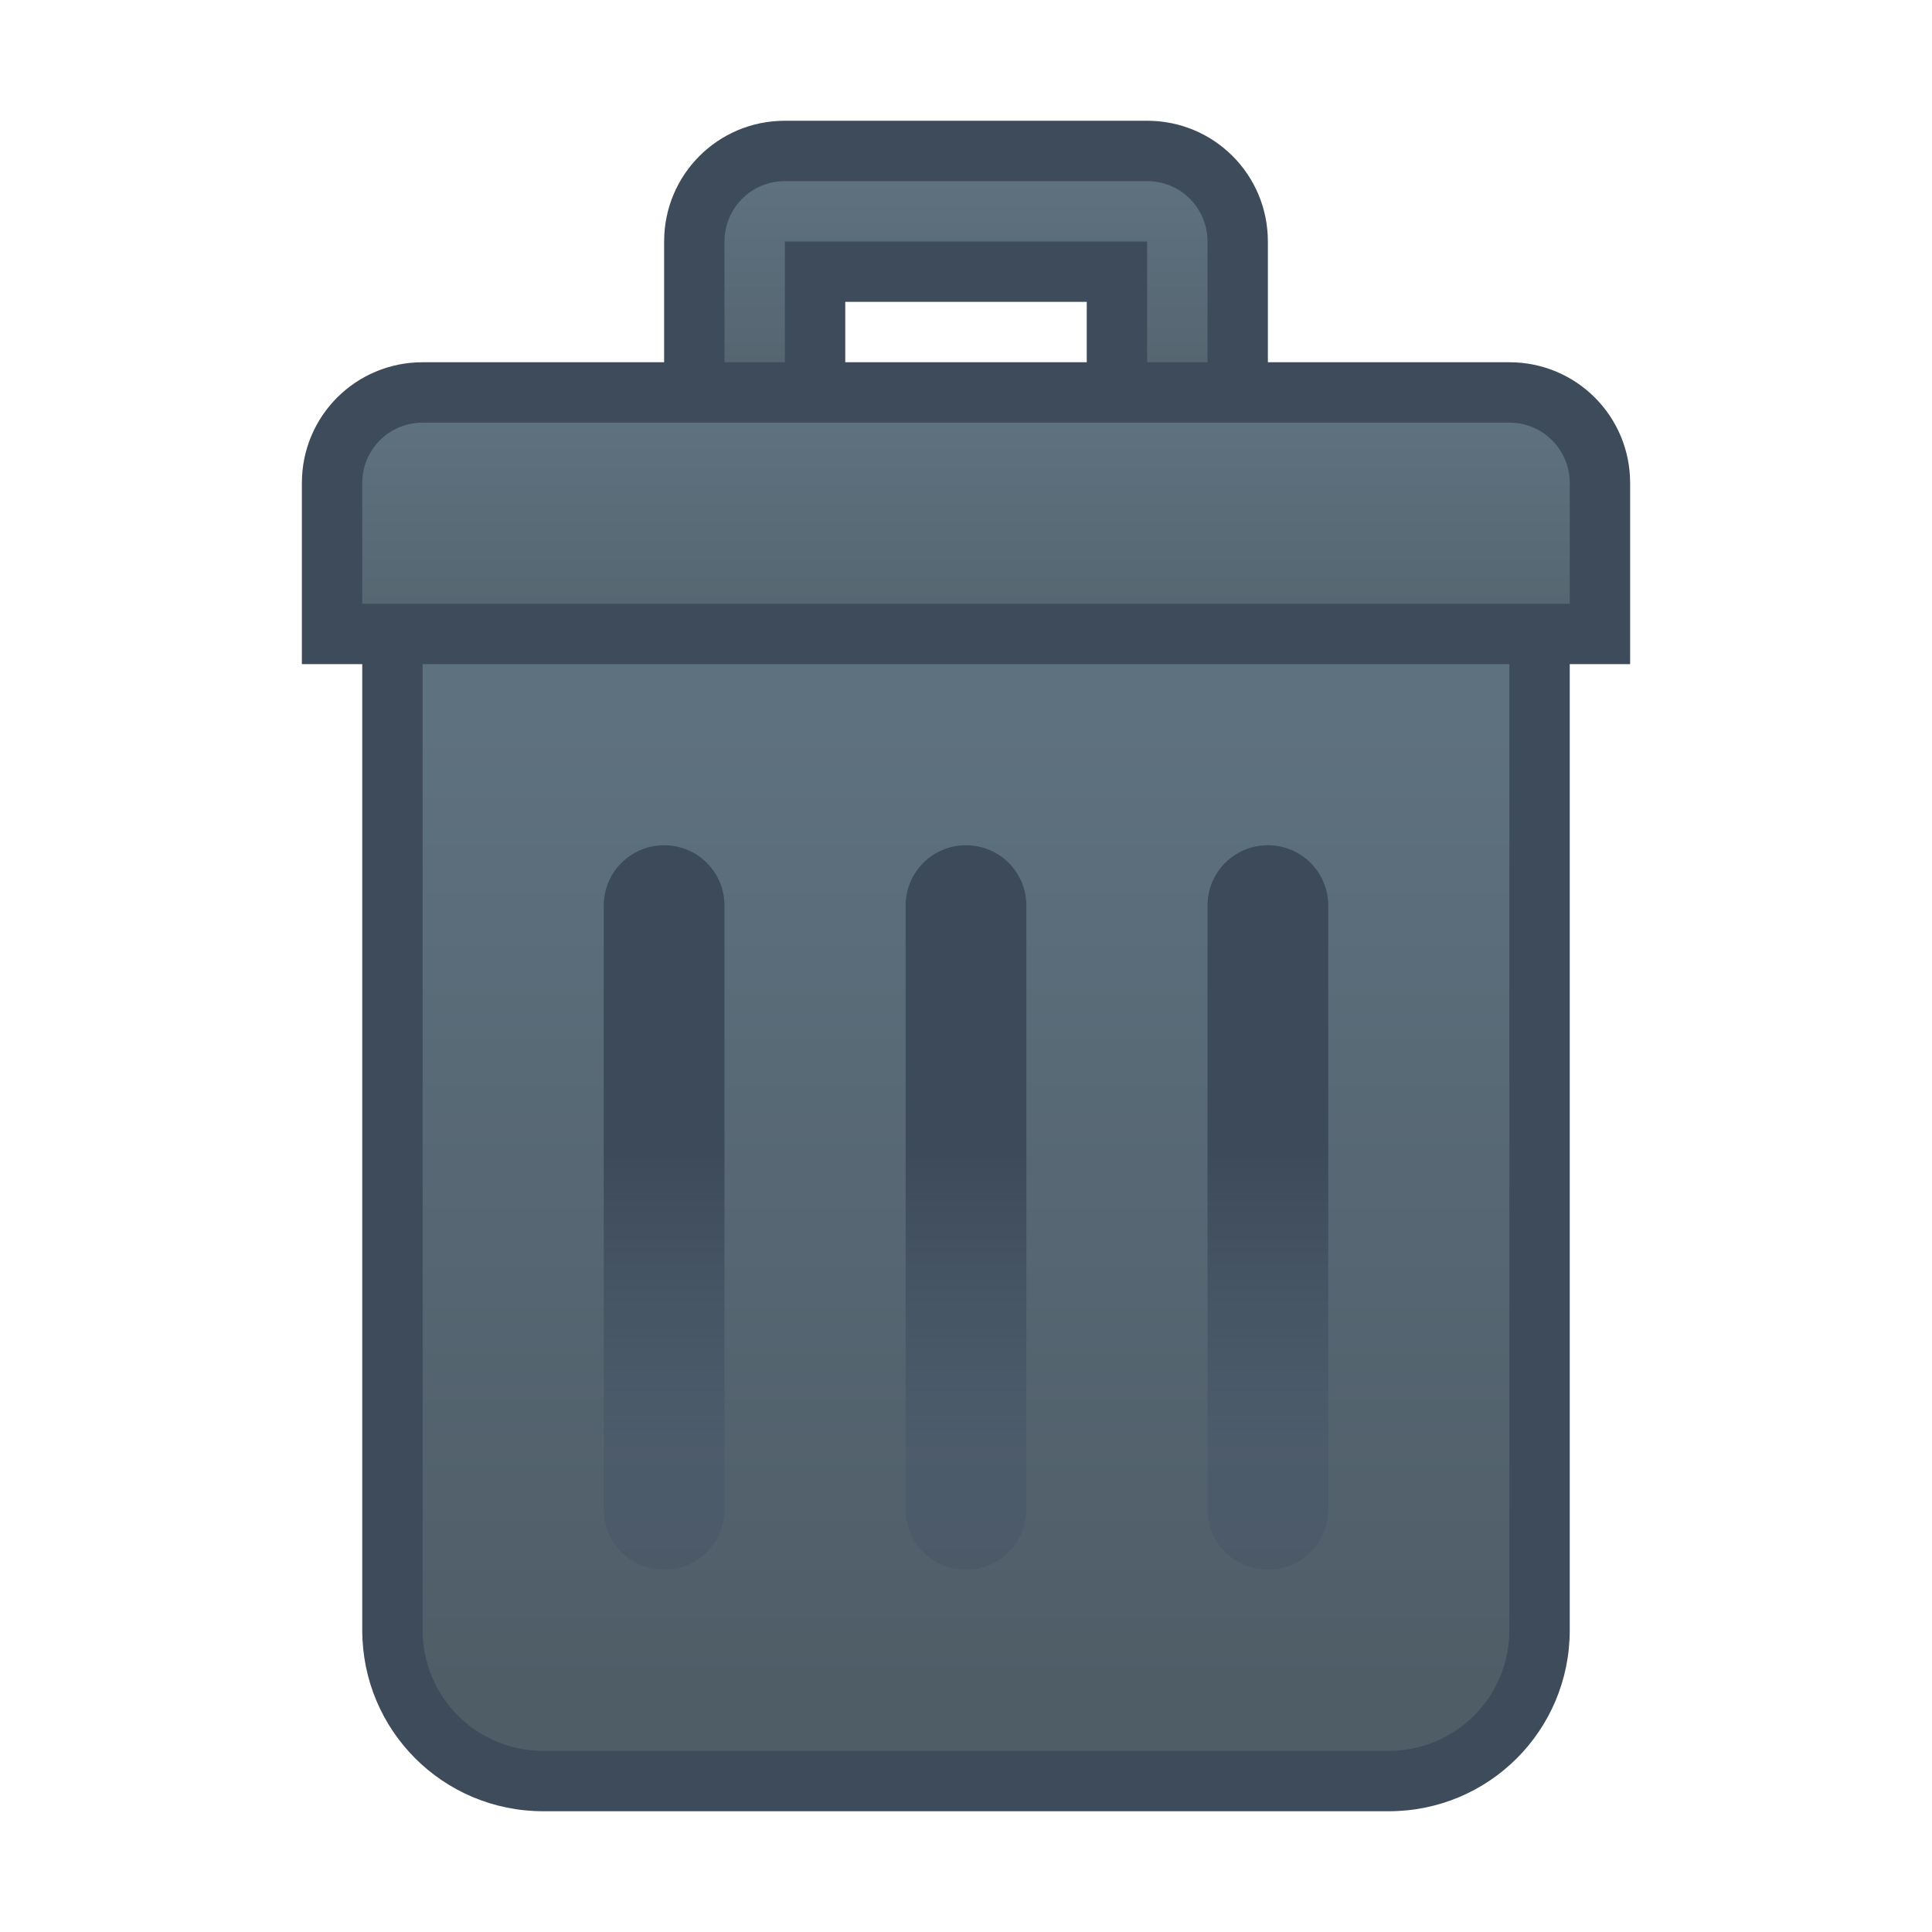
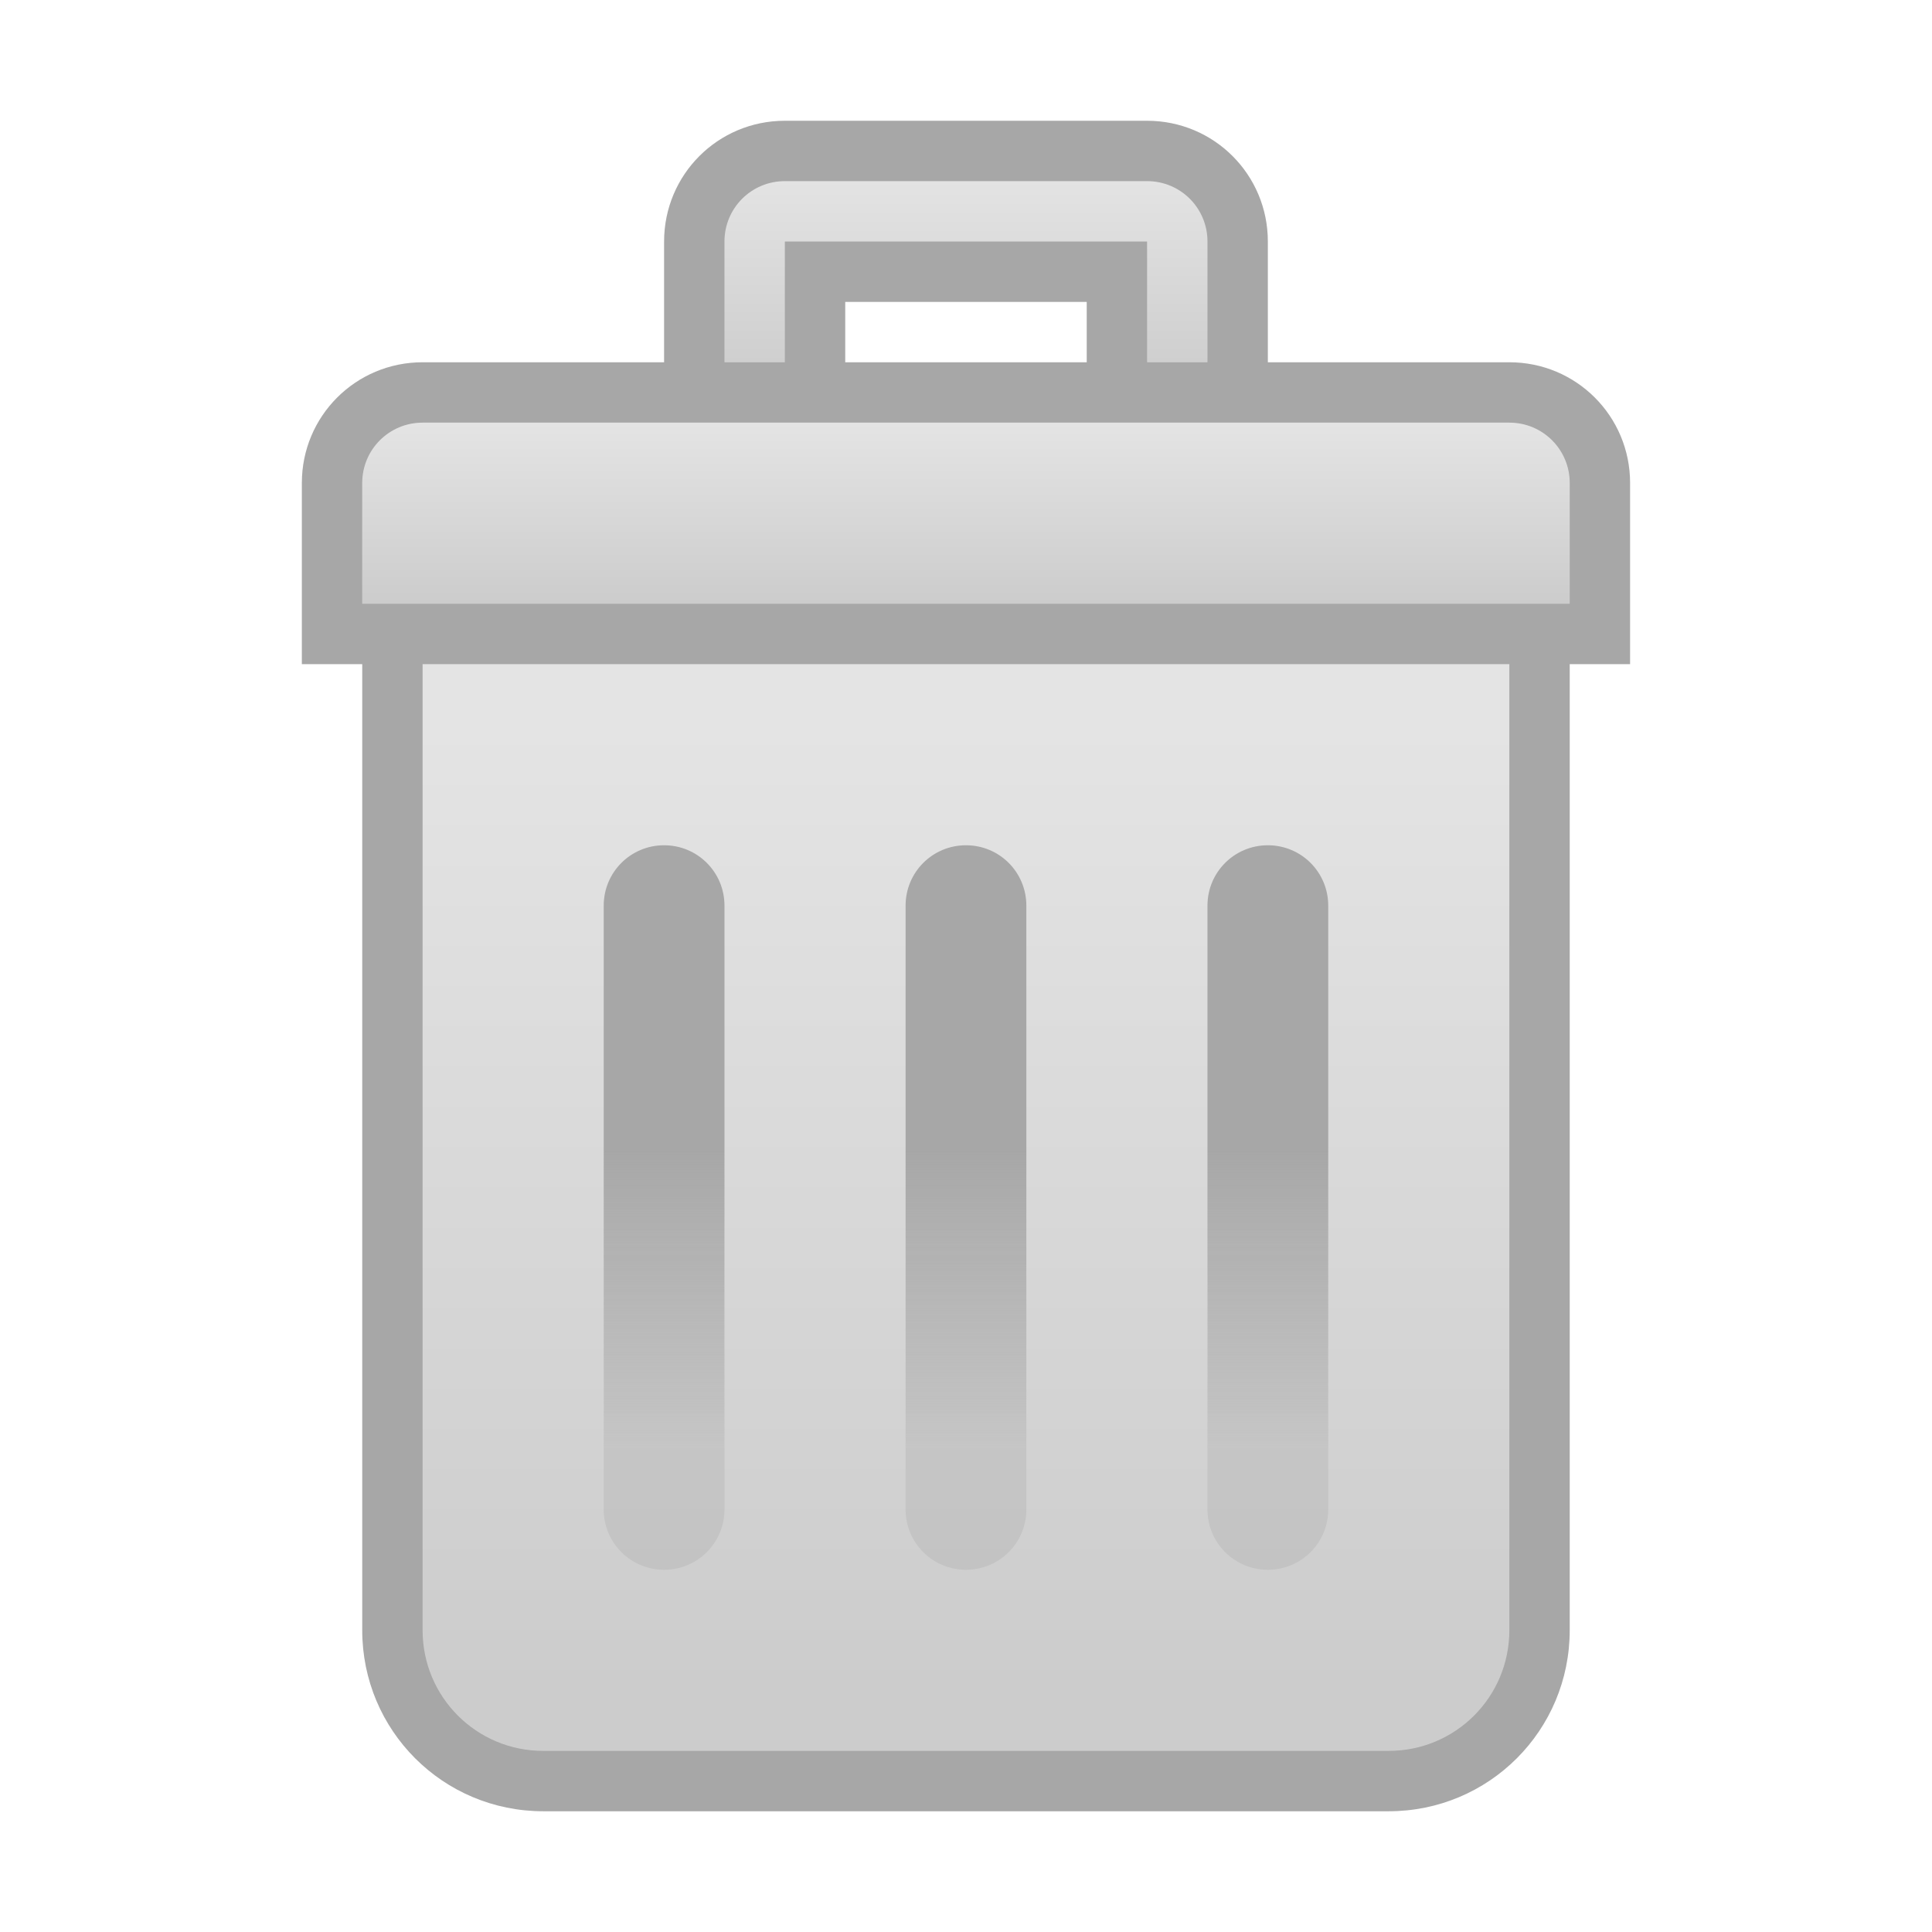
<svg xmlns="http://www.w3.org/2000/svg" xmlns:xlink="http://www.w3.org/1999/xlink" width="32" height="32" viewBox="0 0 32 32" version="1.1" id="svg8">
  <defs id="defs2">
-     <linearGradient gradientTransform="matrix(3.779527,0,0,3.779527,-12,-799.8696)" xlink:href="#linearGradient4795" id="linearGradient4732-6" x1="3.175" y1="294.883" x2="3.175" y2="293.56" gradientUnits="userSpaceOnUse" />
-     <linearGradient id="linearGradient4795">
-       <stop id="stop4791" offset="0" style="stop-color:#455466;stop-opacity:0.5" />
-       <stop id="stop4793" offset="1" style="stop-color:#3c4a59;stop-opacity:1" />
+     <linearGradient id="linearGradient4513">
+       <stop style="stop-color:#a6a6a6;stop-opacity:0.302" offset="0" id="stop4509" />
+       <stop style="stop-color:#a6a6a6;stop-opacity:1" offset="1" id="stop4511" />
    </linearGradient>
-     <linearGradient gradientTransform="matrix(3.779527,0,0,3.779527,-17,-799.8695)" xlink:href="#linearGradient4795" id="linearGradient4732-7" x1="3.175" y1="294.883" x2="3.175" y2="293.56" gradientUnits="userSpaceOnUse" />
-     <linearGradient xlink:href="#linearGradient4795" id="linearGradient4732" x1="3.175" y1="294.883" x2="3.175" y2="293.56" gradientUnits="userSpaceOnUse" gradientTransform="matrix(3.779527,0,0,3.779527,-22,-799.8696)" />
-     <linearGradient gradientTransform="translate(-21,290.65)" xlink:href="#linearGradient4702" id="linearGradient4704" x1="16" y1="28" x2="16" y2="12" gradientUnits="userSpaceOnUse" />
-     <linearGradient id="linearGradient4702">
-       <stop style="stop-color:#505d67;stop-opacity:1" offset="0" id="stop4698" />
-       <stop style="stop-color:#5f717f;stop-opacity:1" offset="1" id="stop4700" />
+     <linearGradient gradientUnits="userSpaceOnUse" y2="293.56" x2="3.175" y1="294.883" x1="3.175" id="linearGradient4732-6-5" xlink:href="#linearGradient4513" gradientTransform="matrix(3.779527,0,0,3.779527,-12.66053,-803.6779)" />
+     <linearGradient gradientUnits="userSpaceOnUse" y2="293.56" x2="3.175" y1="294.883" x1="3.175" id="linearGradient4732-7-3" xlink:href="#linearGradient4513" gradientTransform="matrix(3.779527,0,0,3.779527,-17.66053,-803.6777)" />
+     <linearGradient gradientTransform="matrix(3.779527,0,0,3.779527,-22.66053,-803.6779)" gradientUnits="userSpaceOnUse" y2="293.56" x2="3.175" y1="294.883" x1="3.175" id="linearGradient4732-74" xlink:href="#linearGradient4513" />
+     <linearGradient gradientUnits="userSpaceOnUse" y2="12" x2="16" y1="28" x1="16" id="linearGradient4704-5" xlink:href="#linearGradient4569" gradientTransform="translate(-21.66053,286.8417)" />
+     <linearGradient id="linearGradient4569">
+       <stop id="stop4565" offset="0" style="stop-color:#cdcdcd;stop-opacity:1" />
+       <stop id="stop4567" offset="1" style="stop-color:#e5e5e5;stop-opacity:1" />
    </linearGradient>
-     <linearGradient gradientTransform="translate(-21,290.65)" xlink:href="#linearGradient4719" id="linearGradient4721" x1="16" y1="6" x2="16" y2="3" gradientUnits="userSpaceOnUse" />
-     <linearGradient id="linearGradient4719">
-       <stop style="stop-color:#576671;stop-opacity:1" offset="0" id="stop4715" />
-       <stop style="stop-color:#5f717f;stop-opacity:1" offset="1" id="stop4717" />
-     </linearGradient>
-     <linearGradient gradientTransform="translate(-21,290.65)" xlink:href="#linearGradient4711" id="linearGradient4713" x1="16" y1="10" x2="16" y2="7" gradientUnits="userSpaceOnUse" />
-     <linearGradient id="linearGradient4711">
-       <stop style="stop-color:#576772;stop-opacity:1" offset="0" id="stop4707" />
-       <stop style="stop-color:#5f717e;stop-opacity:1" offset="1" id="stop4709" />
+     <linearGradient gradientUnits="userSpaceOnUse" y2="7" x2="16" y1="10" x1="16" id="linearGradient4713" xlink:href="#linearGradient4569" gradientTransform="translate(-21.66053,286.8417)" />
+     <linearGradient gradientUnits="userSpaceOnUse" y2="3" x2="16" y1="6" x1="16" id="linearGradient4721" xlink:href="#linearGradient4560" gradientTransform="translate(-21.66053,286.8417)" />
+     <linearGradient id="linearGradient4560">
+       <stop id="stop4556" offset="0" style="stop-color:#d0d0d0;stop-opacity:1" />
+       <stop id="stop4558" offset="1" style="stop-color:#e4e4e4;stop-opacity:1" />
    </linearGradient>
  </defs>
  <g id="layer1" transform="translate(0,-282.65)">
-     <g id="g5475" transform="translate(21,-8)">
-       <path id="rect4605" d="m -8,292.65 c -1.108,0 -2,0.892 -2,2 v 2 h -4 c -1.108,0 -2,0.892 -2,2 v 1 2 h 1 v 1 10 5 c 0,1.662 1.338,3 3,3 H 2 c 1.662,0 3,-1.338 3,-3 v -5 -10 -1 h 1 v -2 -1 c 0,-1.108 -0.892,-2 -2,-2 h -4 v -2 c 0,-1.108 -0.892,-2 -2,-2 z m 1,3 h 4 v 1 h -4 z" style="opacity:0.99;fill:#3c4a59;fill-opacity:1;stroke:none;stroke-width:2;stroke-linecap:round;stroke-linejoin:round;stroke-miterlimit:4;stroke-dasharray:none;stroke-opacity:1" />
-       <path id="rect4632" d="m -14,297.65 c -0.554,0 -1,0.446 -1,1 v 1 1 h 1 18 1 v -1 -1 c 0,-0.554 -0.446,-1 -1,-1 z" style="opacity:0.99;fill:url(#linearGradient4713);fill-opacity:1;stroke:none;stroke-width:2;stroke-linecap:round;stroke-linejoin:round;stroke-miterlimit:4;stroke-dasharray:none;stroke-opacity:1" />
-       <path id="rect4636" d="m -14,301.65 v 2 9 5 c 0,1.108 0.892,2 2,2 H 2 c 1.108,0 2,-0.892 2,-2 v -5 -9 -2 h -2 H -12 Z" style="opacity:0.99;fill:url(#linearGradient4704);fill-opacity:1;stroke:none;stroke-width:2;stroke-linecap:round;stroke-linejoin:round;stroke-miterlimit:4;stroke-dasharray:none;stroke-opacity:1" />
-       <path id="rect4640" d="m -8,293.65 c -0.554,0 -1,0.446 -1,1 v 1 1 h 1 v -2 h 6 v 2 h 1 v -1 -1 c 0,-0.554 -0.446,-1 -1,-1 z" style="opacity:0.99;fill:url(#linearGradient4721);fill-opacity:1;stroke:none;stroke-width:2;stroke-linecap:round;stroke-linejoin:round;stroke-miterlimit:4;stroke-dasharray:none;stroke-opacity:1" />
-       <path id="rect4675" d="m -10,304.65 c 0.554,0 1,0.446 1,1 v 10 c 0,0.554 -0.446,1 -1,1 -0.554,0 -1,-0.446 -1,-1 v -10 c 0,-0.554 0.446,-1 1,-1 z" style="opacity:0.99;fill:url(#linearGradient4732);fill-opacity:1;stroke:none;stroke-width:2;stroke-linecap:round;stroke-linejoin:round;stroke-miterlimit:4;stroke-dasharray:none;stroke-opacity:1" />
-       <path id="rect4675-3" d="m -5,304.65 c 0.554,0 1,0.446 1,1 v 10 c 0,0.554 -0.446,1 -1,1 -0.554,0 -1,-0.446 -1,-1 v -10 c 0,-0.554 0.446,-1 1,-1 z" style="opacity:0.99;fill:url(#linearGradient4732-7);fill-opacity:1;stroke:none;stroke-width:2;stroke-linecap:round;stroke-linejoin:round;stroke-miterlimit:4;stroke-dasharray:none;stroke-opacity:1" />
-       <path id="rect4675-26" d="m -1e-7,304.65 c 0.554,0 1,0.446 1,1 v 10 c 0,0.554 -0.446,1 -1,1 -0.554,0 -1,-0.446 -1,-1 v -10 c 0,-0.554 0.446,-1 1,-1 z" style="opacity:0.99;fill:url(#linearGradient4732-6);fill-opacity:1;stroke:none;stroke-width:2;stroke-linecap:round;stroke-linejoin:round;stroke-miterlimit:4;stroke-dasharray:none;stroke-opacity:1" />
+     <g id="g8535" transform="translate(21.66053,-4.19176)">
+       <path id="rect4605-0" d="m -8.661,288.842 c -1.108,0 -2,0.892 -2,2 v 2 h -4 c -1.108,0 -2,0.892 -2,2 v 1 2 h 1 v 1 10 5 c 0,1.662 1.338,3 3,3 h 14 c 1.662,0 3,-1.338 3,-3 v -5 -10 -1 h 1 v -2 -1 c 0,-1.108 -0.892,-2 -2,-2 h -4 v -2 c 0,-1.108 -0.892,-2 -2,-2 z m 1,3 h 4 v 1 h -4 z" style="opacity:0.99;fill:#a6a6a6;fill-opacity:1;stroke:none;stroke-width:2;stroke-linecap:round;stroke-linejoin:round;stroke-miterlimit:4;stroke-dasharray:none;stroke-opacity:1" />
+       <path id="rect4632" d="m -14.661,293.842 c -0.554,0 -1,0.446 -1,1 v 1 1 h 1 18 1 v -1 -1 c 0,-0.554 -0.446,-1 -1,-1 z" style="opacity:0.99;fill:url(#linearGradient4713);fill-opacity:1;stroke:none;stroke-width:2;stroke-linecap:round;stroke-linejoin:round;stroke-miterlimit:4;stroke-dasharray:none;stroke-opacity:1" />
+       <path id="rect4636-7" d="m -14.661,297.842 v 2 9 5 c 0,1.108 0.892,2 2,2 h 14 c 1.108,0 2,-0.892 2,-2 v -5 -9 -2 h -2 -14 z" style="opacity:0.99;fill:url(#linearGradient4704-5);fill-opacity:1;stroke:none;stroke-width:2;stroke-linecap:round;stroke-linejoin:round;stroke-miterlimit:4;stroke-dasharray:none;stroke-opacity:1" />
+       <path id="rect4640" d="m -8.661,289.842 c -0.554,0 -1,0.446 -1,1 v 1 1 h 1 v -2 h 6 v 2 h 1 v -1 -1 c 0,-0.554 -0.446,-1 -1,-1 z" style="opacity:0.99;fill:url(#linearGradient4721);fill-opacity:1;stroke:none;stroke-width:2;stroke-linecap:round;stroke-linejoin:round;stroke-miterlimit:4;stroke-dasharray:none;stroke-opacity:1" />
+       <path id="rect4675-8" d="m -10.661,300.842 c 0.554,0 1,0.446 1,1 v 10 c 0,0.554 -0.446,1 -1,1 -0.554,0 -1,-0.446 -1,-1 v -10 c 0,-0.554 0.446,-1 1,-1 z" style="opacity:0.99;fill:url(#linearGradient4732-74);fill-opacity:1;stroke:none;stroke-width:2;stroke-linecap:round;stroke-linejoin:round;stroke-miterlimit:4;stroke-dasharray:none;stroke-opacity:1" />
+       <path id="rect4675-3-6" d="m -5.661,300.842 c 0.554,0 1,0.446 1,1 v 10 c 0,0.554 -0.446,1 -1,1 -0.554,0 -1,-0.446 -1,-1 v -10 c 0,-0.554 0.446,-1 1,-1 z" style="opacity:0.99;fill:url(#linearGradient4732-7-3);fill-opacity:1.0;stroke:none;stroke-width:2;stroke-linecap:round;stroke-linejoin:round;stroke-miterlimit:4;stroke-dasharray:none;stroke-opacity:1" />
+       <path id="rect4675-26-8" d="m -0.661,300.842 c 0.554,0 1,0.446 1,1 v 10 c 0,0.554 -0.446,1 -1,1 -0.554,0 -1,-0.446 -1,-1 v -10 c 0,-0.554 0.446,-1 1,-1 z" style="opacity:0.99;fill:url(#linearGradient4732-6-5);fill-opacity:1.0;stroke:none;stroke-width:2;stroke-linecap:round;stroke-linejoin:round;stroke-miterlimit:4;stroke-dasharray:none;stroke-opacity:1" />
    </g>
  </g>
</svg>
